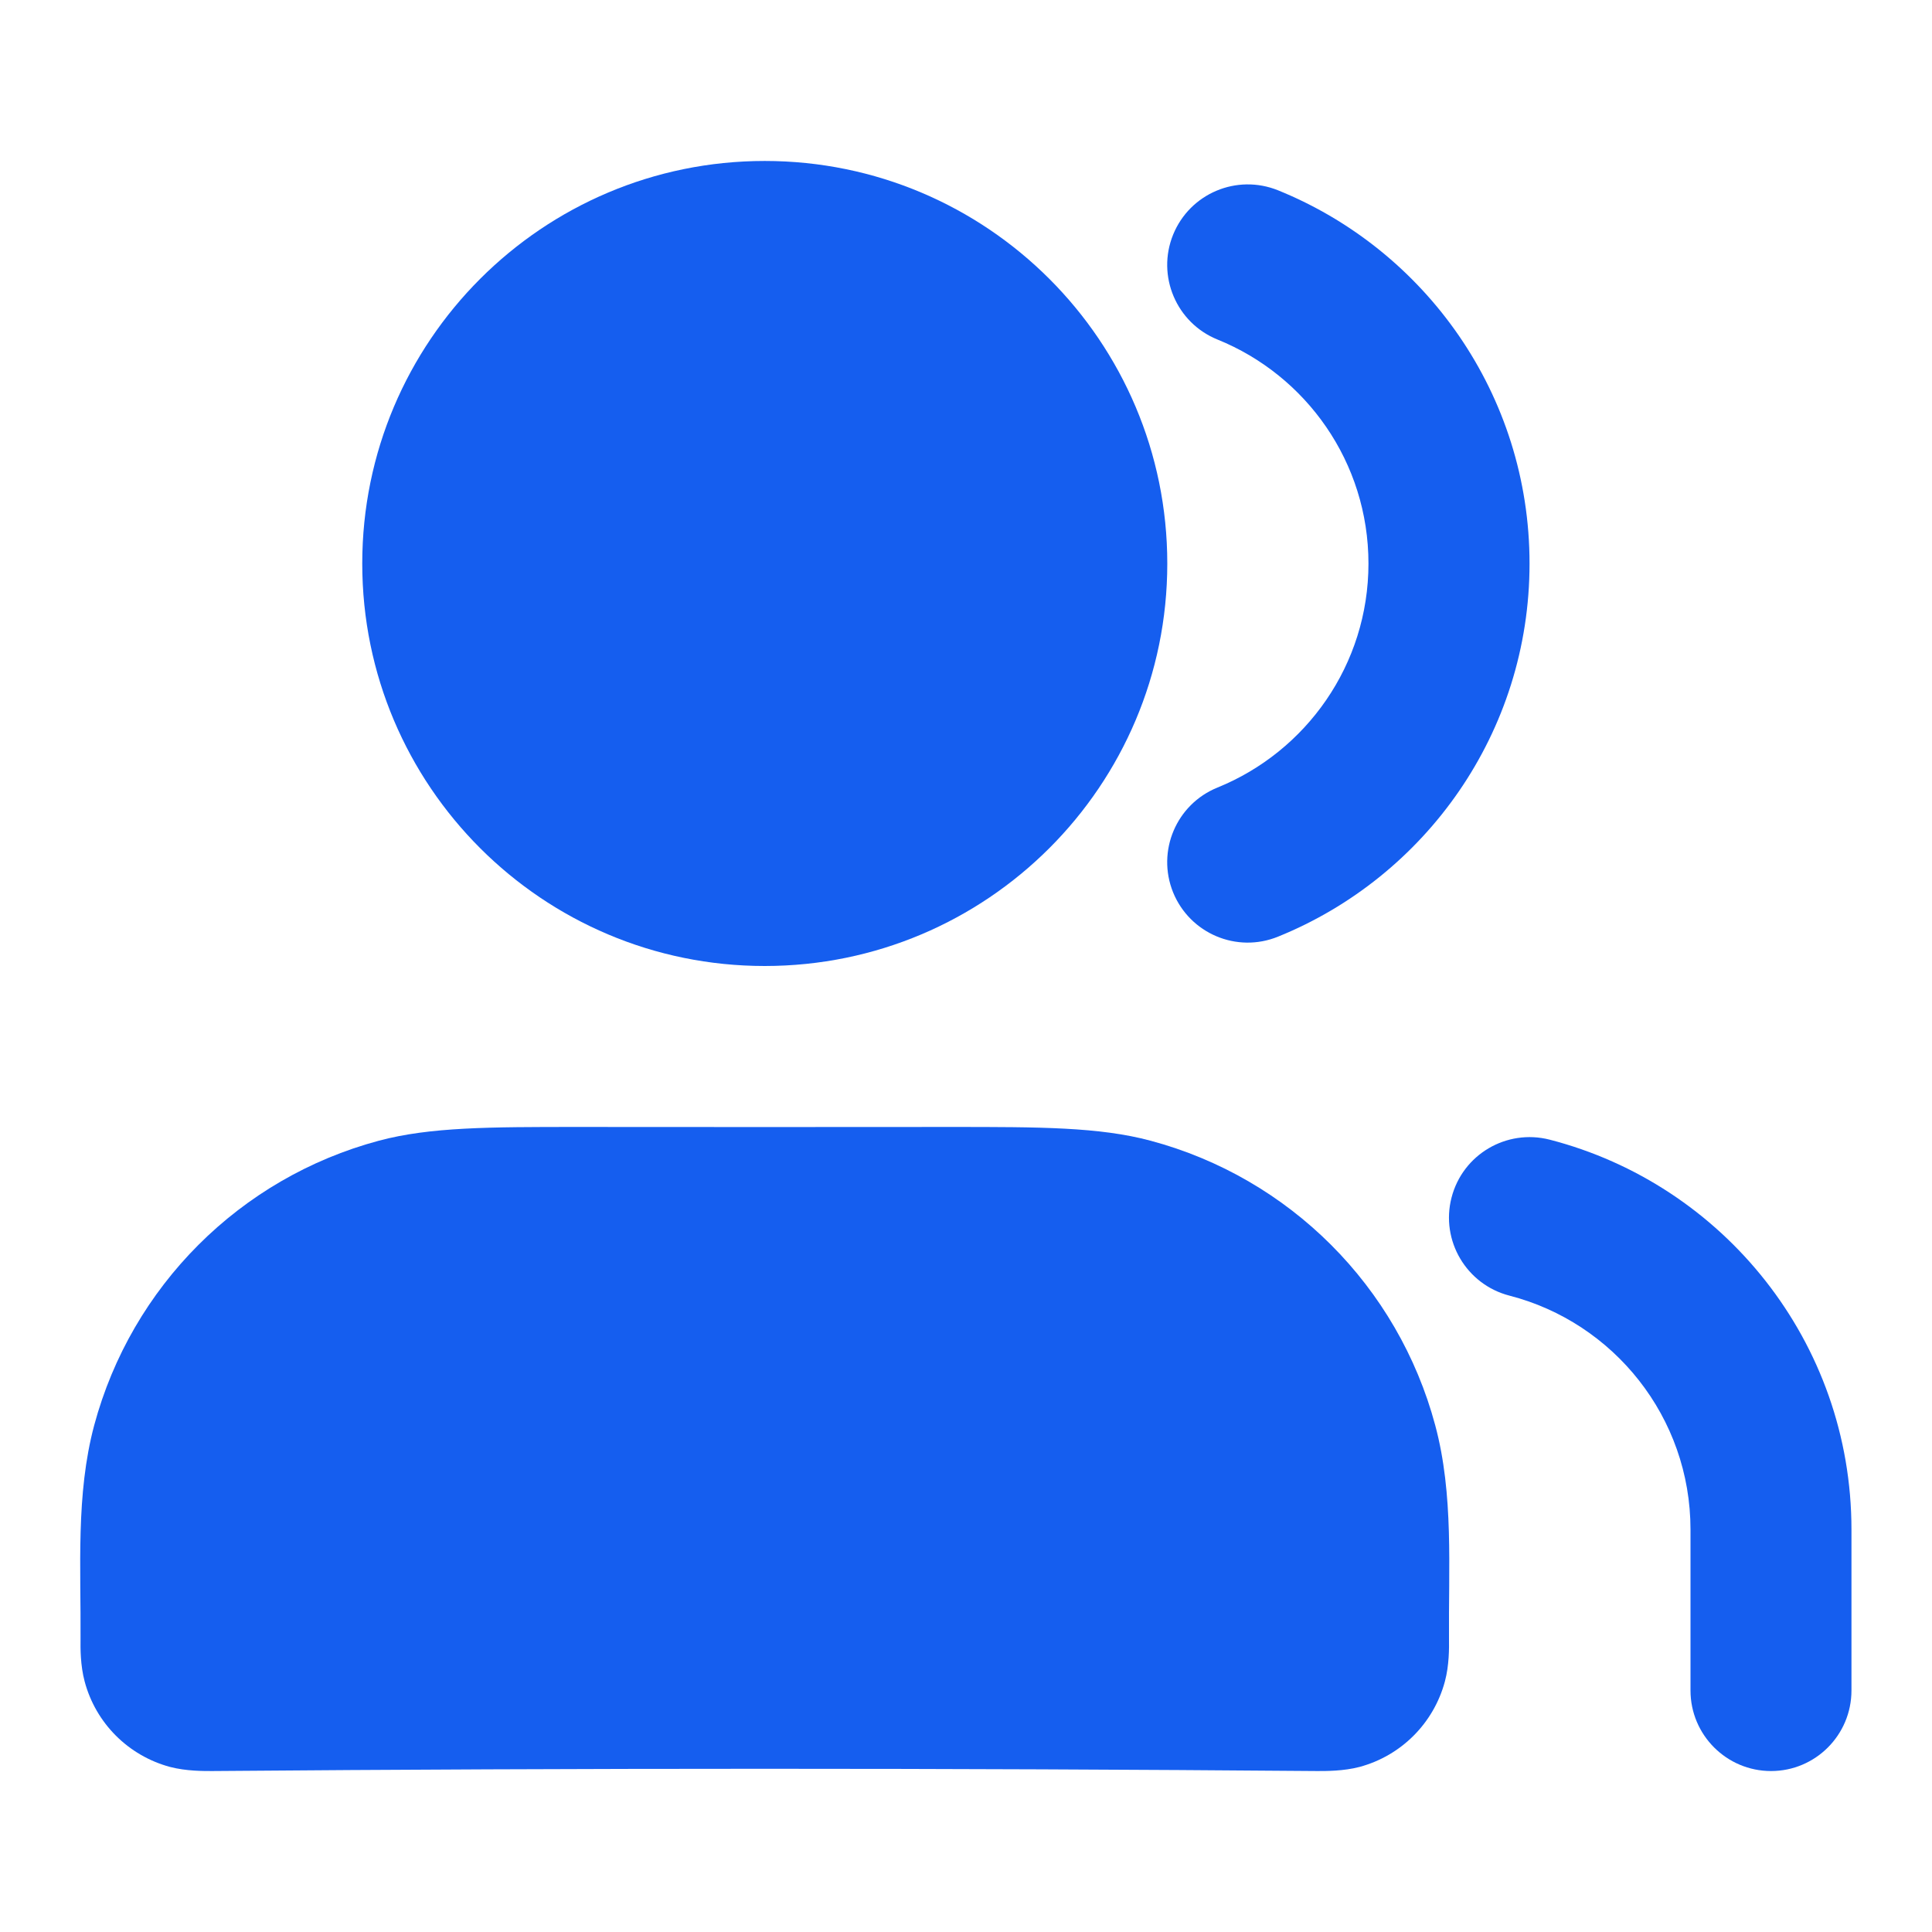
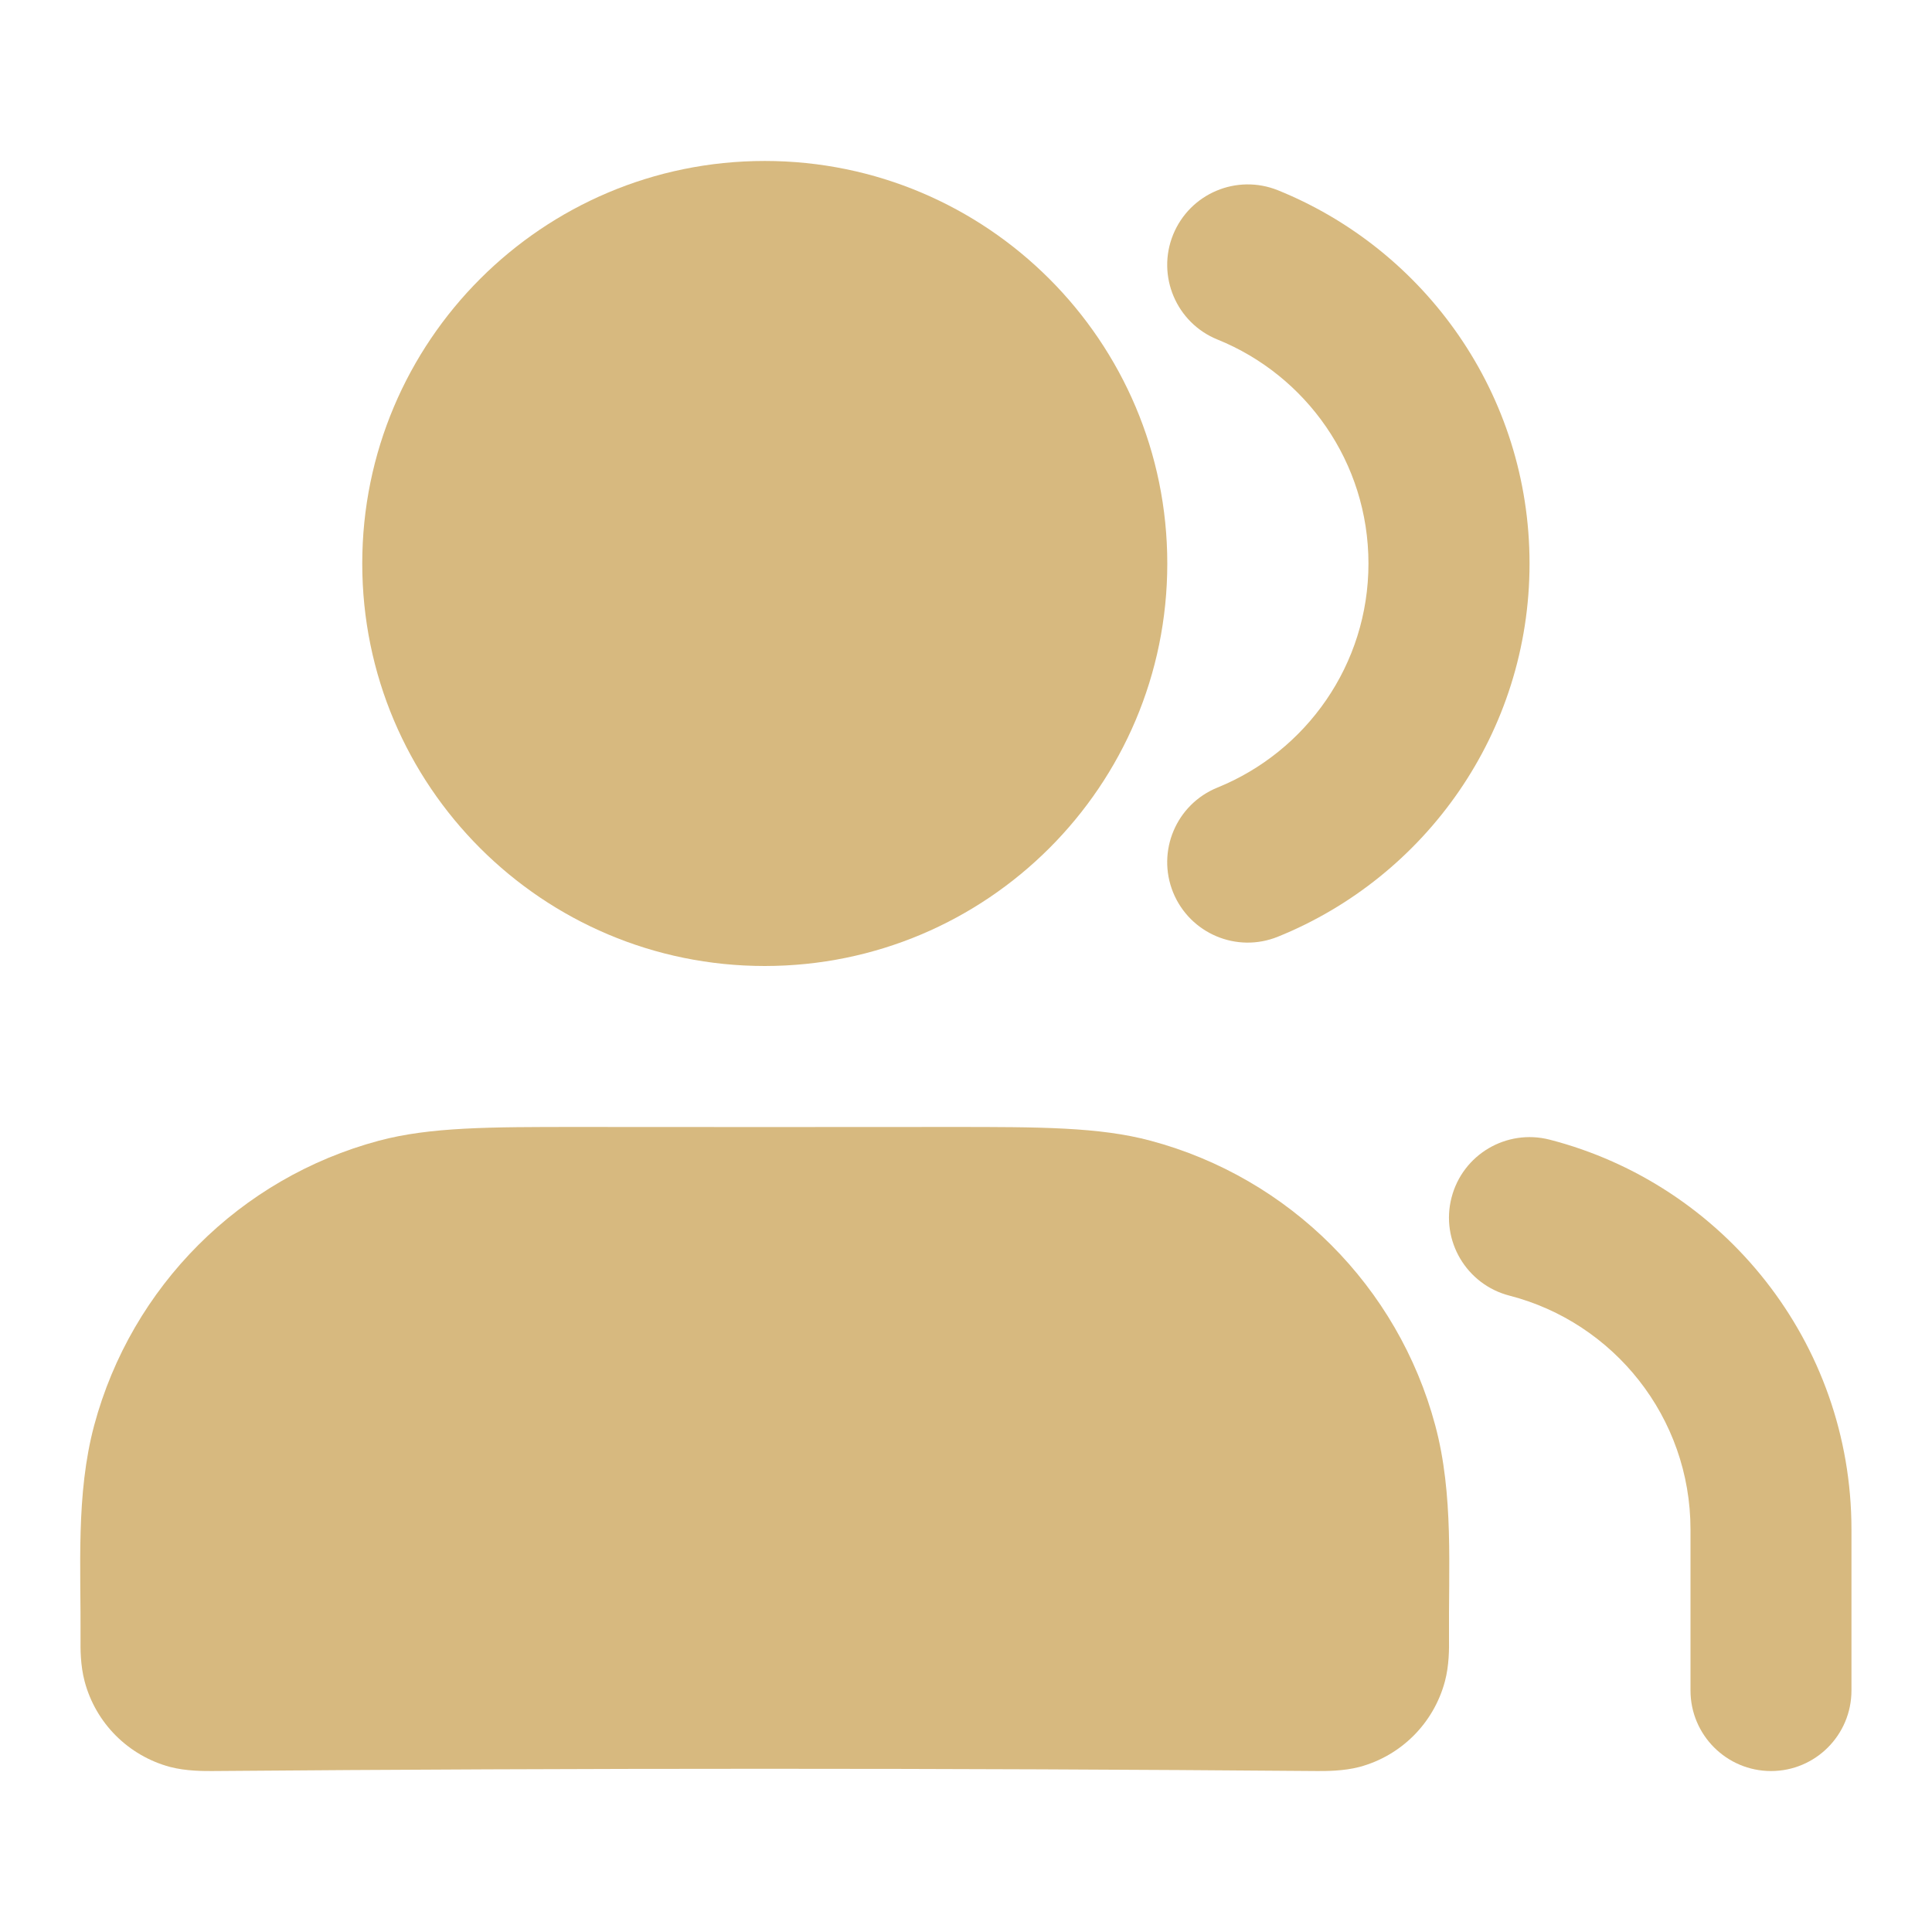
<svg xmlns="http://www.w3.org/2000/svg" width="16" height="16" viewBox="0 0 16 16" fill="none">
  <g id="users-01">
    <g id="Solid">
-       <path fill-rule="evenodd" clip-rule="evenodd" d="M12.021 9.918C12.113 9.561 12.476 9.347 12.833 9.438C14.27 9.808 15.333 11.113 15.333 12.667V14C15.333 14.368 15.035 14.667 14.667 14.667C14.299 14.667 14 14.368 14 14V12.667C14 11.736 13.363 10.952 12.501 10.73C12.144 10.638 11.929 10.274 12.021 9.918Z" fill="#155EEF" />
-       <path fill-rule="evenodd" clip-rule="evenodd" d="M9.715 1.944C9.854 1.602 10.242 1.438 10.584 1.576C11.804 2.07 12.667 3.267 12.667 4.667C12.667 6.067 11.804 7.263 10.584 7.757C10.242 7.896 9.854 7.731 9.715 7.39C9.577 7.048 9.742 6.66 10.083 6.522C10.817 6.224 11.333 5.505 11.333 4.667C11.333 3.828 10.817 3.109 10.083 2.812C9.742 2.674 9.577 2.285 9.715 1.944Z" fill="#155EEF" />
-       <path fill-rule="evenodd" clip-rule="evenodd" d="M4.786 9.333C5.818 9.334 6.849 9.334 7.881 9.333C8.608 9.333 9.104 9.333 9.529 9.447C10.68 9.755 11.578 10.654 11.886 11.804C12.04 12.377 11.995 12.989 12 13.576C12.001 13.647 12.002 13.791 11.966 13.925C11.873 14.271 11.604 14.54 11.259 14.633C11.125 14.668 10.981 14.667 10.909 14.667C7.859 14.642 4.807 14.642 1.757 14.667C1.686 14.667 1.542 14.668 1.408 14.633C1.063 14.54 0.793 14.271 0.701 13.925C0.665 13.791 0.666 13.647 0.667 13.576C0.671 12.991 0.627 12.376 0.78 11.804C1.089 10.654 1.987 9.755 3.137 9.447C3.563 9.333 4.059 9.333 4.786 9.333Z" fill="#155EEF" />
-       <path fill-rule="evenodd" clip-rule="evenodd" d="M3 4.667C3 2.826 4.492 1.333 6.333 1.333C8.174 1.333 9.667 2.826 9.667 4.667C9.667 6.508 8.174 8 6.333 8C4.492 8 3 6.508 3 4.667Z" fill="#155EEF" />
+       <path fill-rule="evenodd" clip-rule="evenodd" d="M12.021 9.918C12.113 9.561 12.476 9.347 12.833 9.438C14.27 9.808 15.333 11.113 15.333 12.667V14C15.333 14.368 15.035 14.667 14.667 14.667C14.299 14.667 14 14.368 14 14V12.667C14 11.736 13.363 10.952 12.501 10.73C12.144 10.638 11.929 10.274 12.021 9.918Z" fill="#d7b97f" />
+       <path fill-rule="evenodd" clip-rule="evenodd" d="M9.715 1.944C9.854 1.602 10.242 1.438 10.584 1.576C11.804 2.07 12.667 3.267 12.667 4.667C12.667 6.067 11.804 7.263 10.584 7.757C10.242 7.896 9.854 7.731 9.715 7.39C9.577 7.048 9.742 6.66 10.083 6.522C10.817 6.224 11.333 5.505 11.333 4.667C11.333 3.828 10.817 3.109 10.083 2.812C9.742 2.674 9.577 2.285 9.715 1.944Z" fill="#d7b97f" />
+       <path fill-rule="evenodd" clip-rule="evenodd" d="M4.786 9.333C5.818 9.334 6.849 9.334 7.881 9.333C8.608 9.333 9.104 9.333 9.529 9.447C10.68 9.755 11.578 10.654 11.886 11.804C12.04 12.377 11.995 12.989 12 13.576C12.001 13.647 12.002 13.791 11.966 13.925C11.873 14.271 11.604 14.54 11.259 14.633C11.125 14.668 10.981 14.667 10.909 14.667C7.859 14.642 4.807 14.642 1.757 14.667C1.686 14.667 1.542 14.668 1.408 14.633C1.063 14.54 0.793 14.271 0.701 13.925C0.665 13.791 0.666 13.647 0.667 13.576C0.671 12.991 0.627 12.376 0.78 11.804C1.089 10.654 1.987 9.755 3.137 9.447C3.563 9.333 4.059 9.333 4.786 9.333Z" fill="#d7b97f" />
+       <path fill-rule="evenodd" clip-rule="evenodd" d="M3 4.667C3 2.826 4.492 1.333 6.333 1.333C8.174 1.333 9.667 2.826 9.667 4.667C9.667 6.508 8.174 8 6.333 8C4.492 8 3 6.508 3 4.667Z" fill="#d7b97f" />
    </g>
  </g>
</svg>
